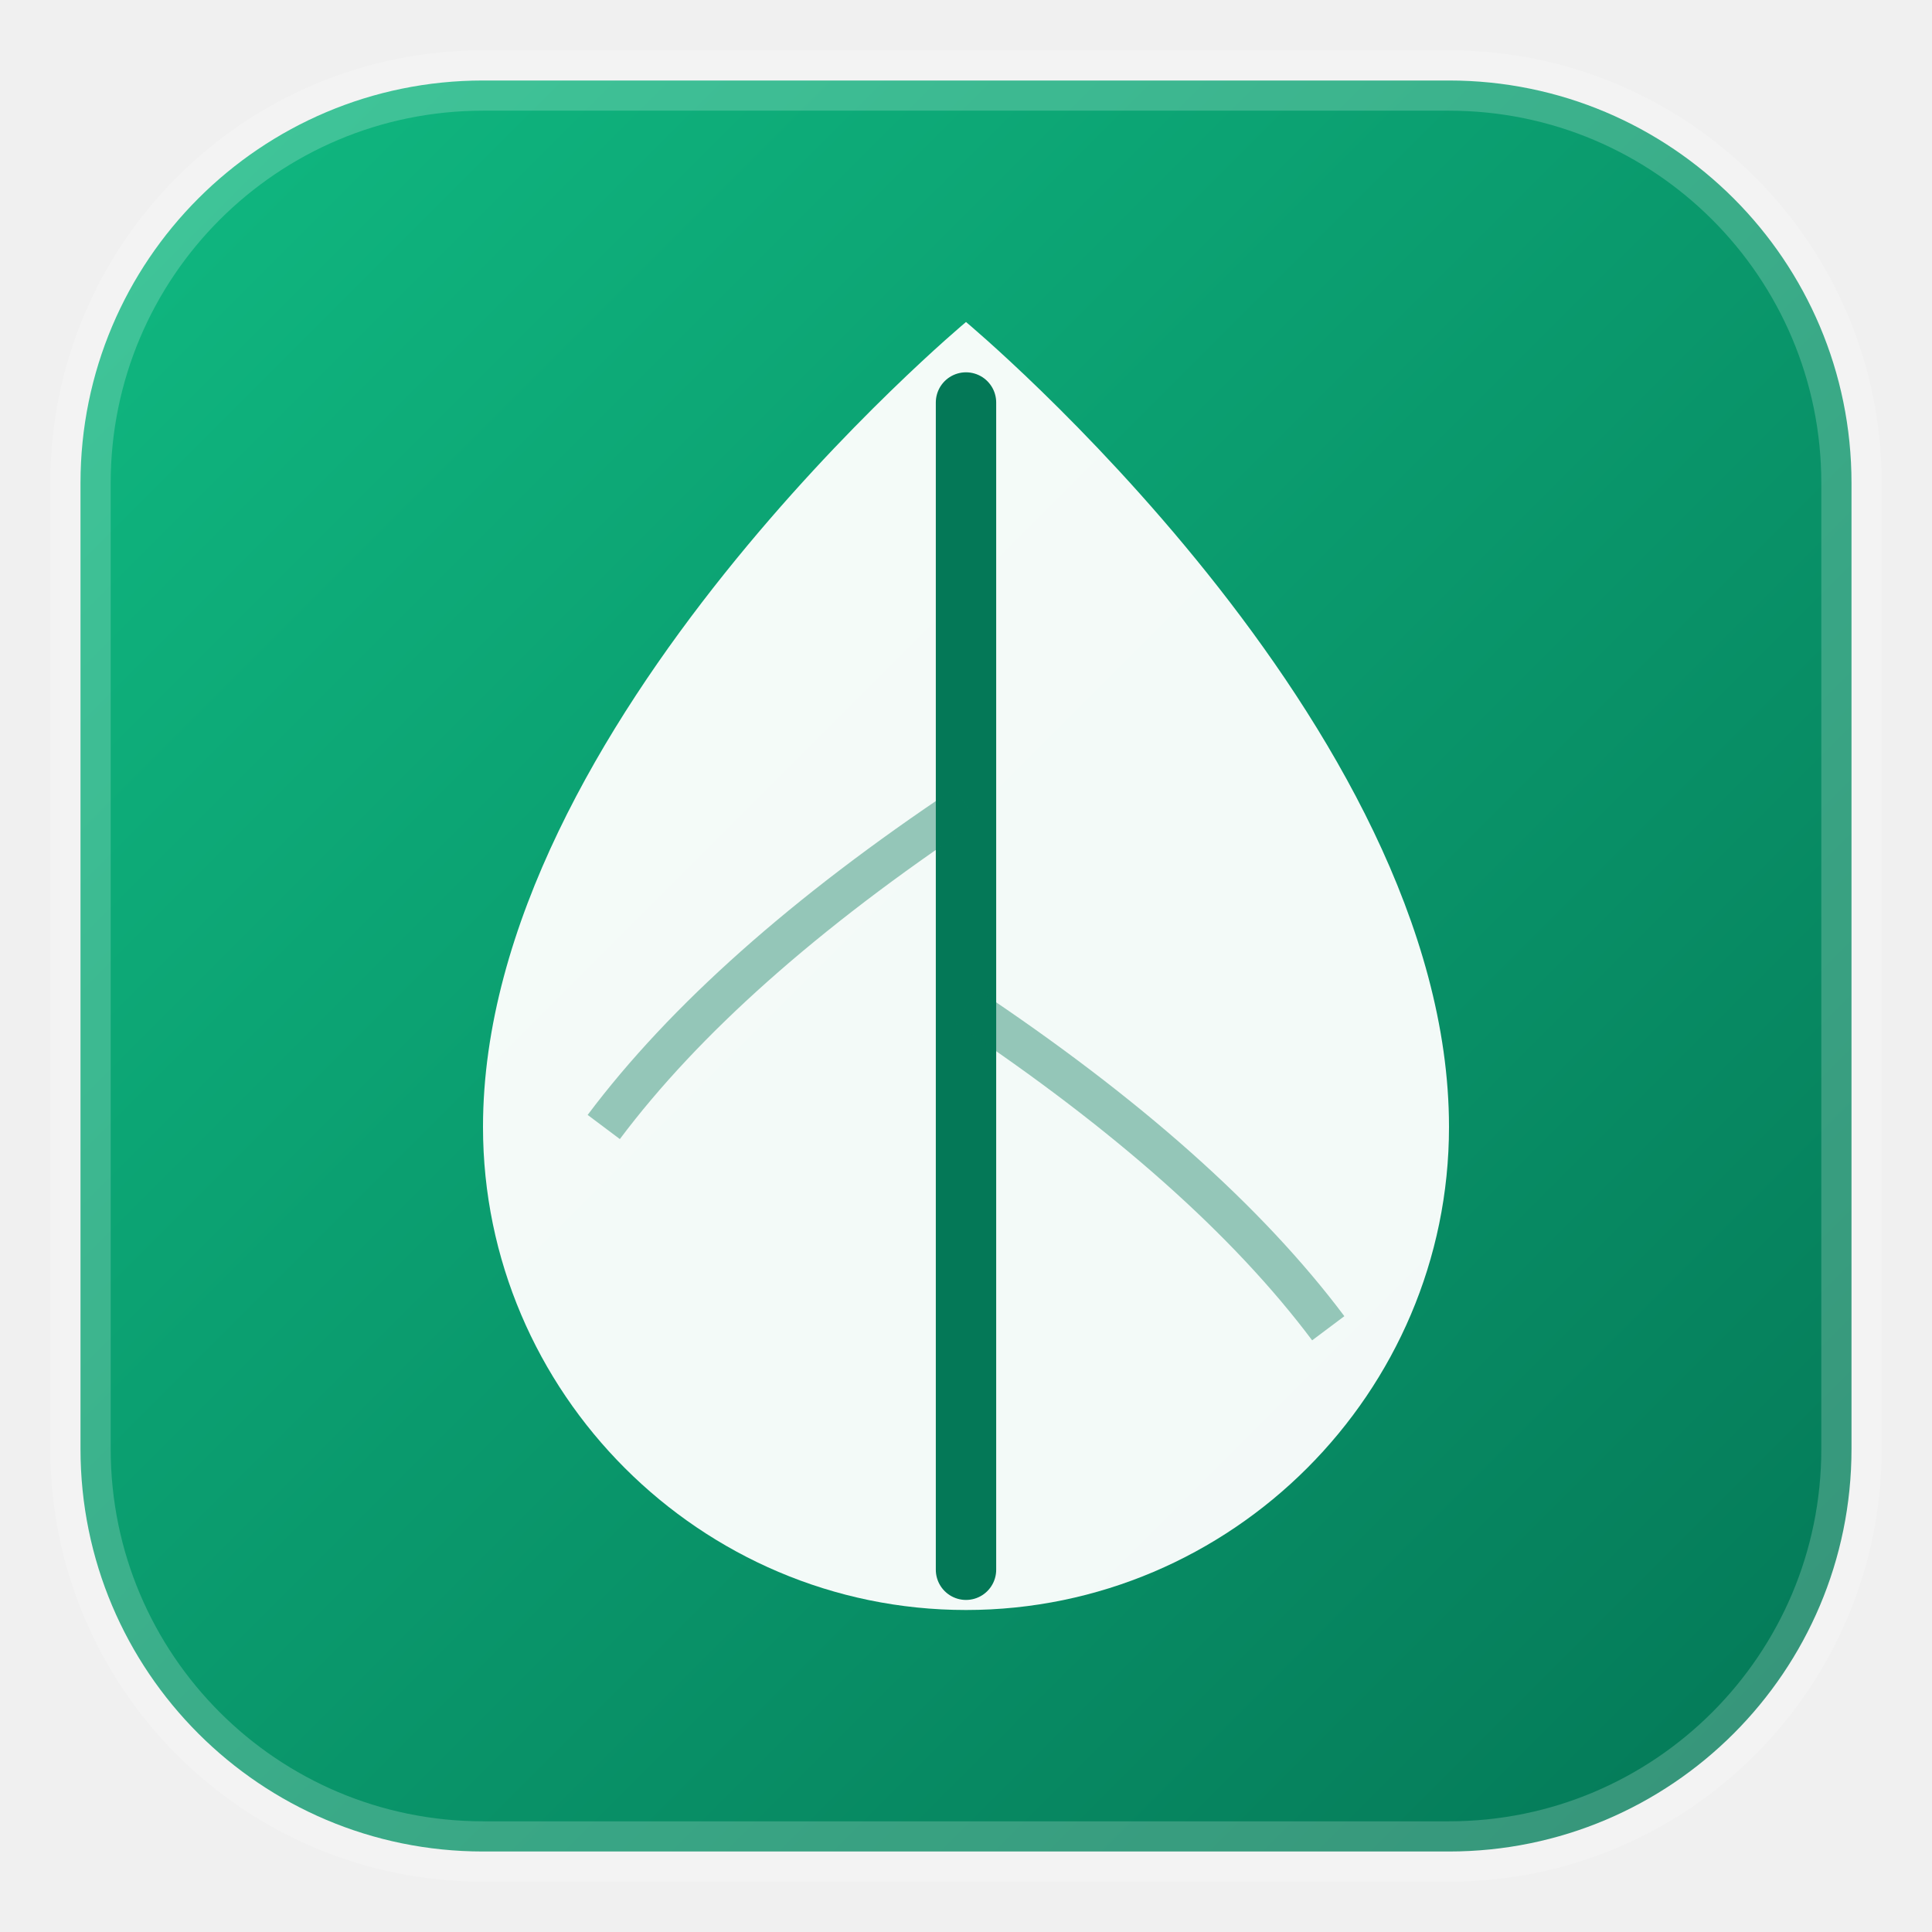
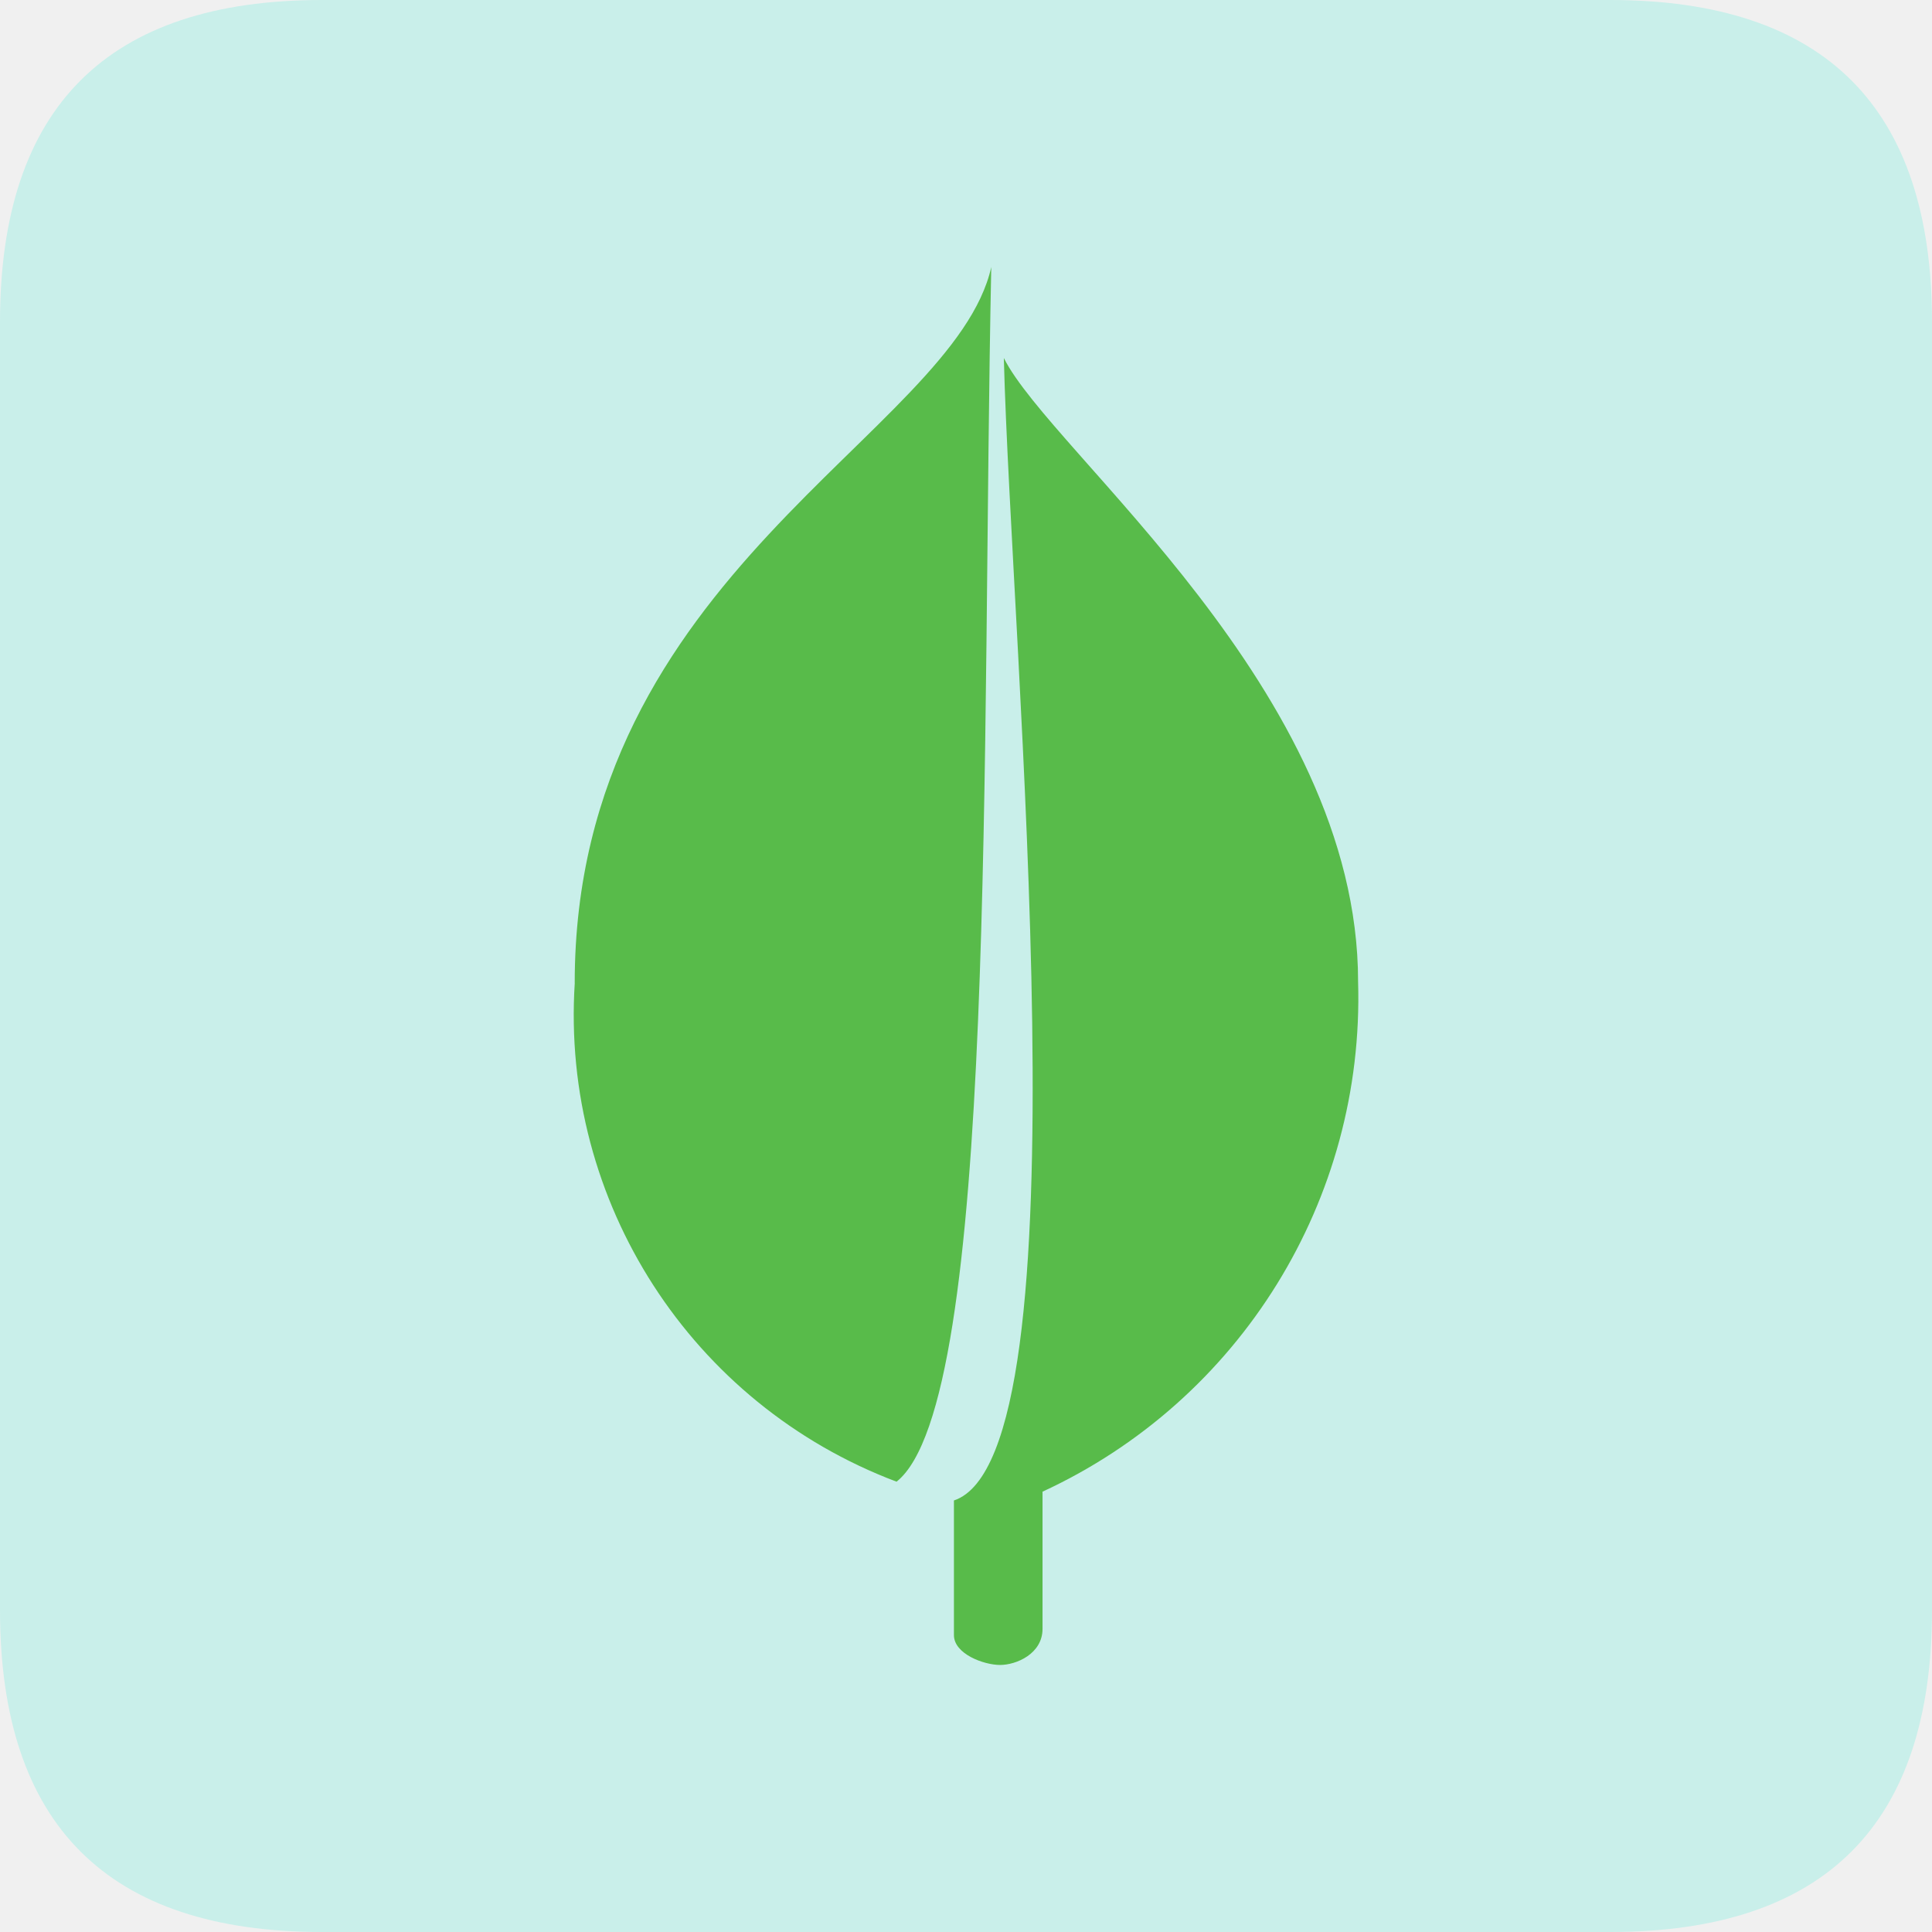
- <svg xmlns="http://www.w3.org/2000/svg" viewBox="0 0 48 48" width="100%" height="100%">
-   <defs>
-     <linearGradient id="mongo-bg" x1="0%" y1="0%" x2="100%" y2="100%">
-       <stop offset="0%" stop-color="#10b981" />
-       <stop offset="100%" stop-color="#047857" />
-     </linearGradient>
-   </defs>
-   <rect x="2" y="2" width="44" height="44" rx="10" fill="url(#mongo-bg)" stroke="rgba(255,255,255,0.2)" stroke-width="1.5" />
-   <path d="M24 8 C24 8 36 18 36 28 C36 34.6 30.6 40 24 40 C17.4 40 12 34.6 12 28 C12 18 24 8 24 8 Z" fill="#ffffff" opacity="0.95" />
-   <path d="M24 10 L24 39" stroke="#047857" stroke-width="1.5" stroke-linecap="round" />
-   <path d="M24 20 Q18 24 15 28" stroke="#047857" stroke-width="1" fill="none" opacity="0.4" />
-   <path d="M24 25 Q30 29 33 33" stroke="#047857" stroke-width="1" fill="none" opacity="0.4" />
+ <svg xmlns="http://www.w3.org/2000/svg" t="1786266949664" class="icon" viewBox="0 0 1024 1024" version="1.1" p-id="18354" width="200" height="200">
+   <path d="M0 0m170.667 0l682.667 0q170.667 0 170.667 170.667l0 682.667q0 170.667-170.667 170.667l-682.667 0q-170.667 0-170.667-170.667l0-682.667q0-170.667 170.667-170.667Z" fill="#C9EFEA" p-id="18355" />
+   <path d="M304.64 520.932a264.42 264.42 0 0 0 170.553 264.391C528.668 743.054 520.135 390.827 525.397 141.54 505.543 230.087 304.612 304.071 304.612 520.988" fill="#58BB4A" p-id="18356" />
+   <path d="M532.053 189.781c3.982 156.046 44.942 581.746-26.453 605.497v71.339c0 10.041 15.872 15.844 24.462 15.844 8.619 0 22.5-5.916 22.5-19.143v-72.704a288.228 288.228 0 0 0 167.253-270.336c0-154.652-162.674-280.235-187.762-330.524" fill="#58BB4A" p-id="18357" />
</svg>
